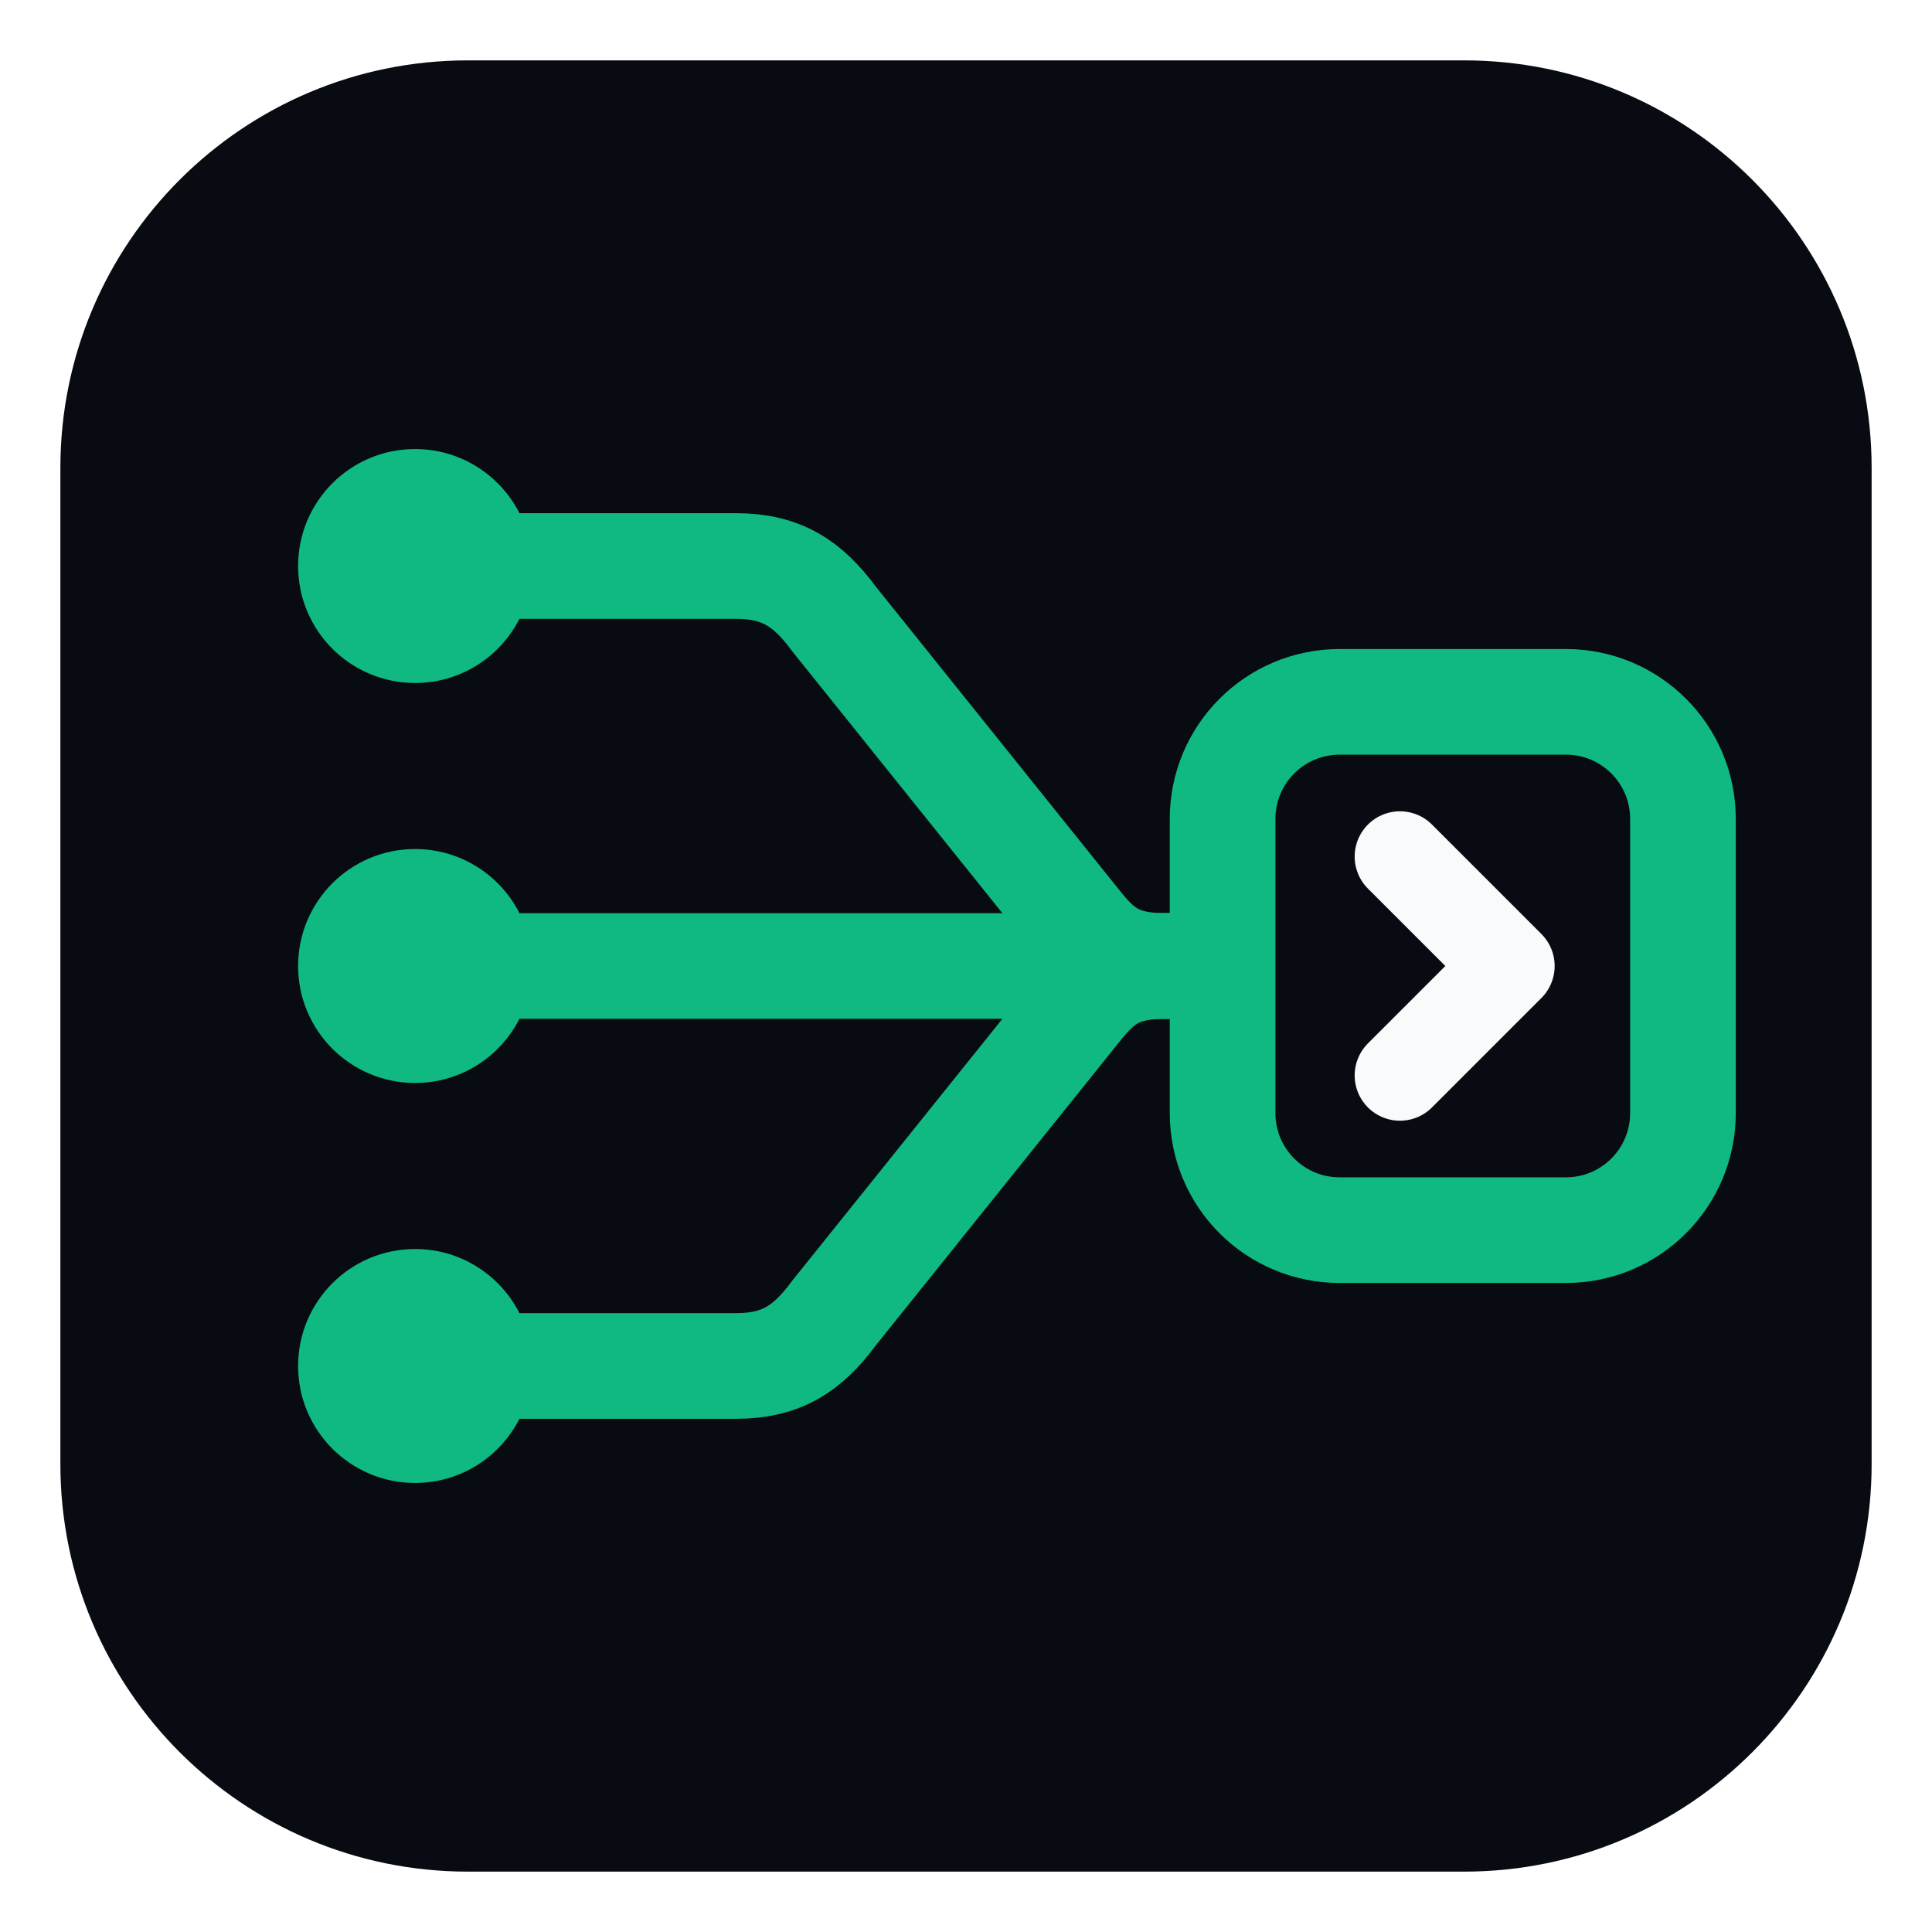
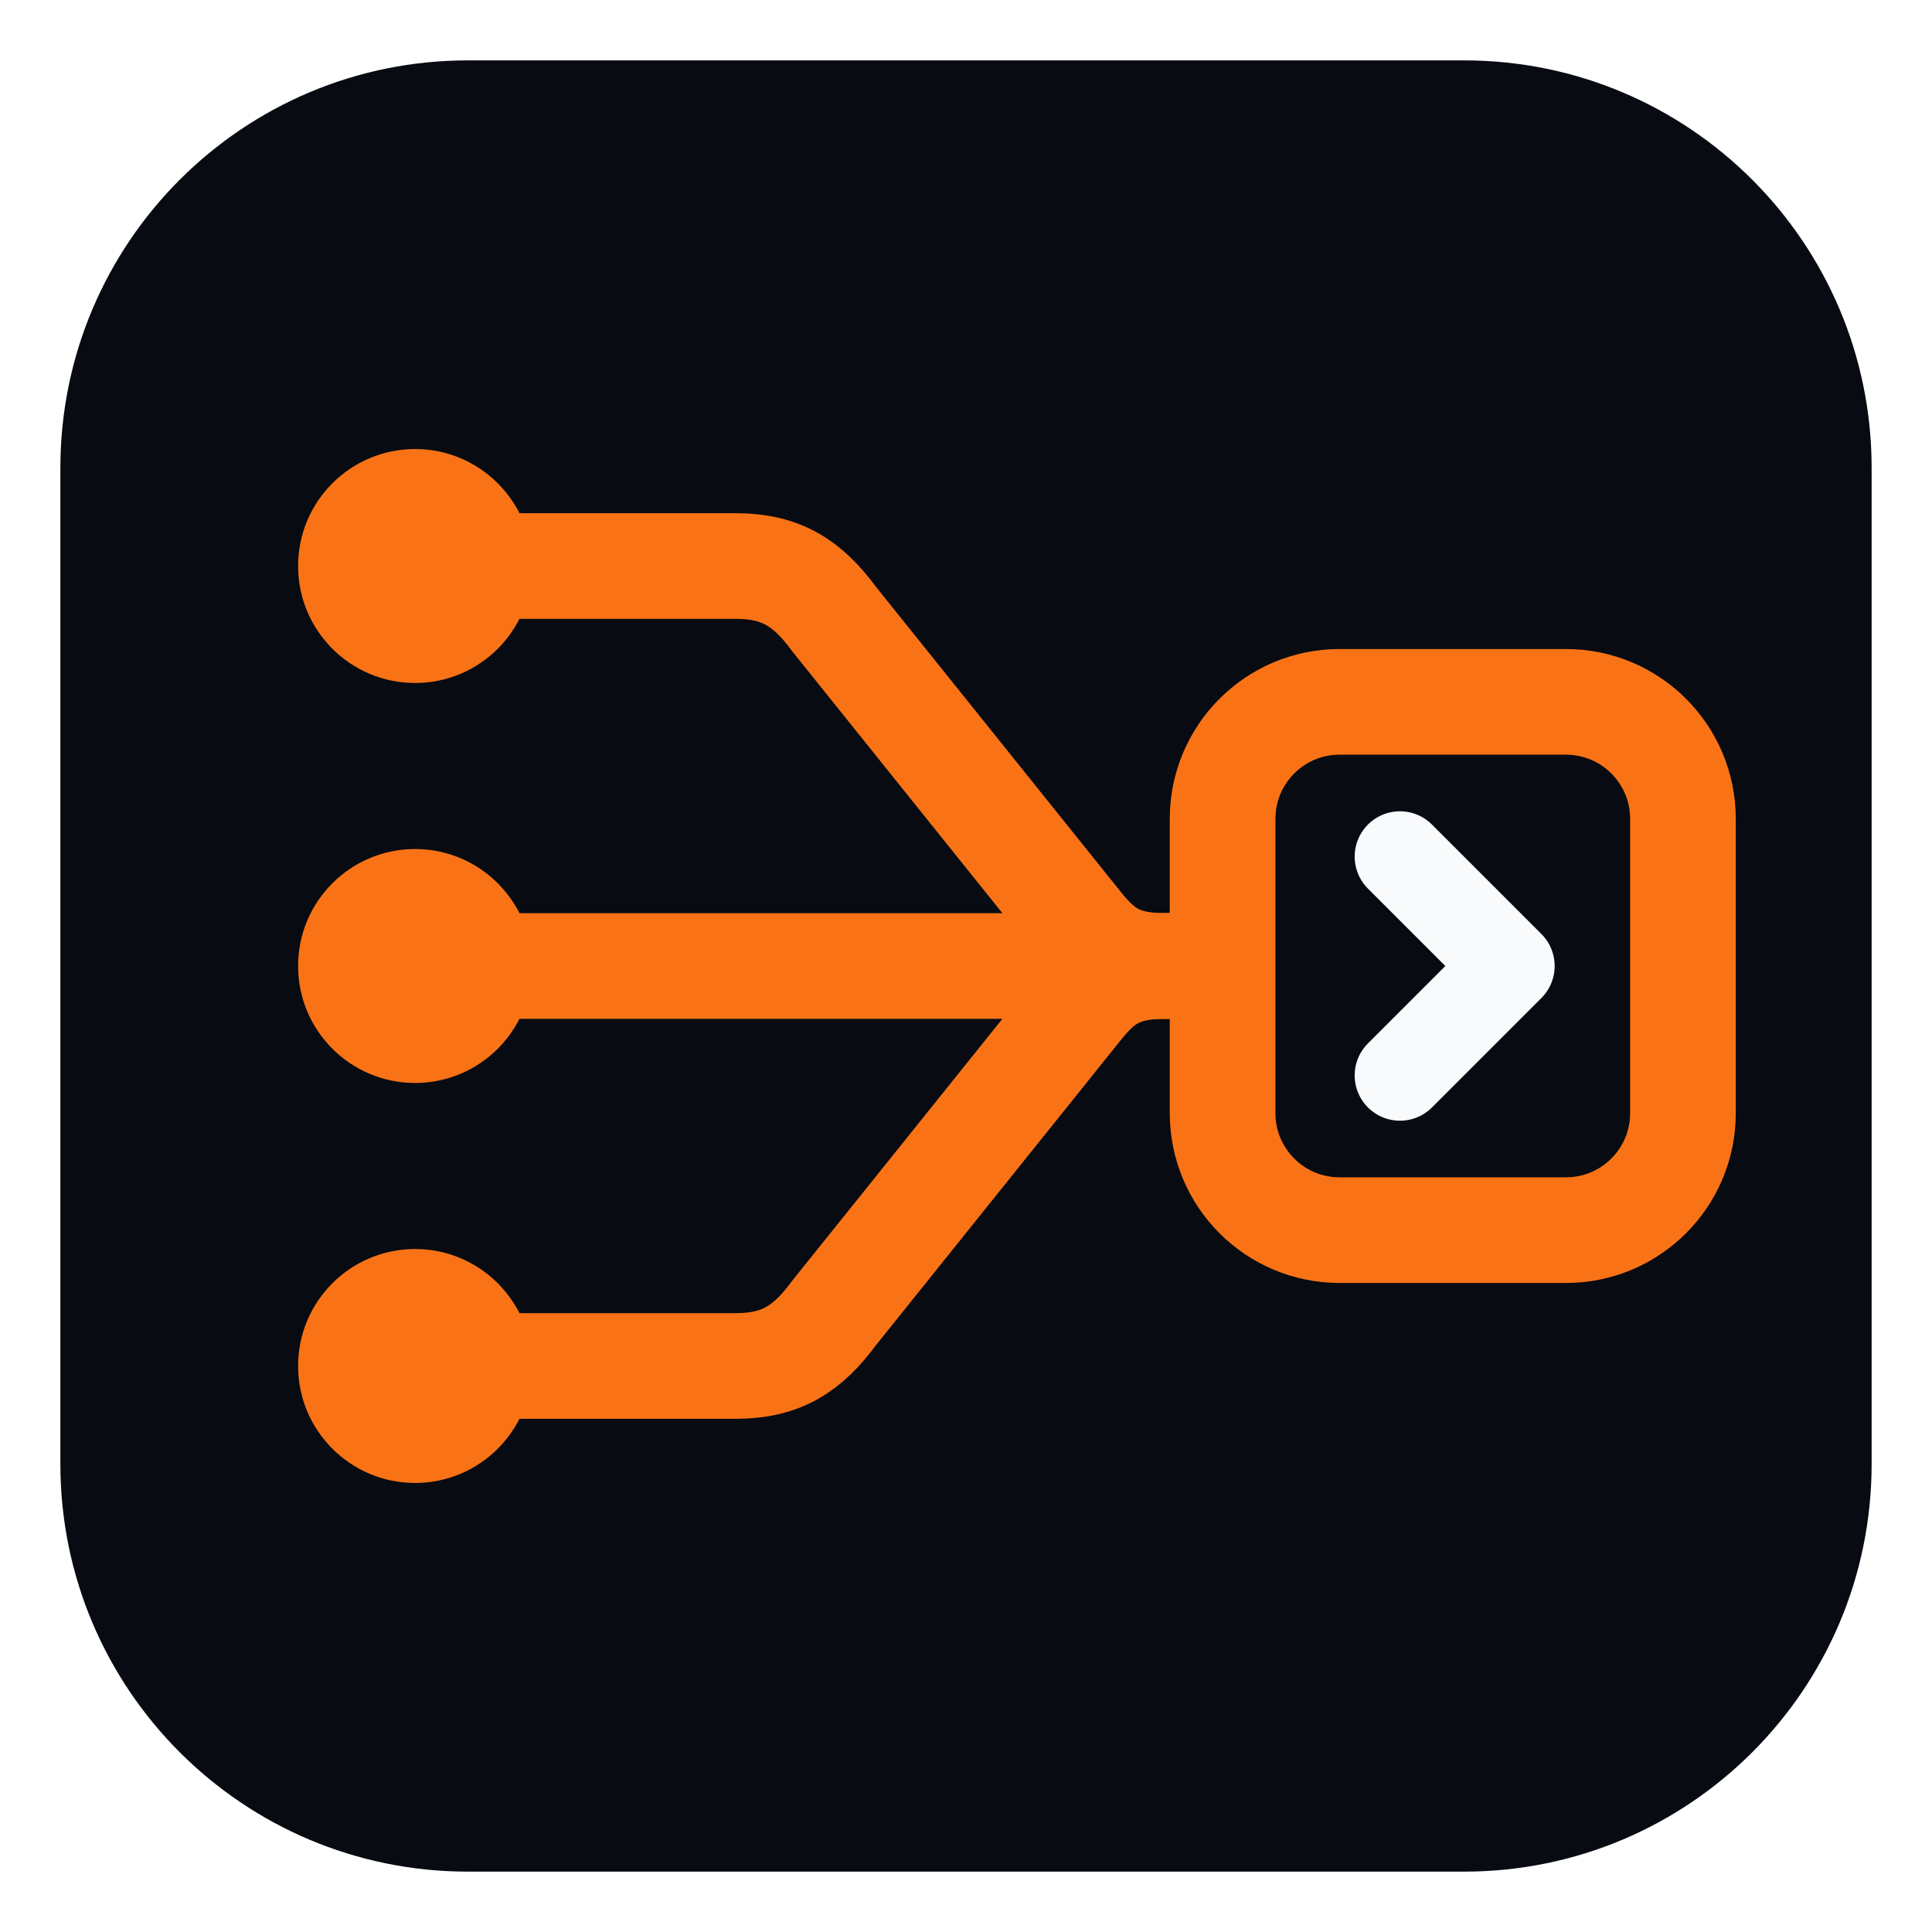
<svg xmlns="http://www.w3.org/2000/svg" width="1024" height="1024" viewBox="0 0 1024 1024">
  <rect x="32" y="32" width="960" height="960" rx="216" fill="#080b12" />
-   <g fill="none" stroke="#10b981" stroke-linecap="round" stroke-linejoin="round" stroke-width="56">
+   <g fill="none" stroke="#f97316" stroke-linecap="round" stroke-linejoin="round" stroke-width="56">
    <path d="M220 300h170c24 0 38 9 52 28l130 162c12 15 22 22 46 22h48" />
    <path d="M220 512h446" />
    <path d="M220 724h170c24 0 38-9 52-28l130-162c12-15 22-22 46-22h48" />
  </g>
-   <g fill="#10b981">
+   <g fill="#f97316">
    <circle cx="220" cy="300" r="62" />
    <circle cx="220" cy="512" r="62" />
    <circle cx="220" cy="724" r="62" />
  </g>
-   <rect x="648" y="372" width="244" height="280" rx="62" fill="#080b12" stroke="#10b981" stroke-width="56" />
+   <rect x="648" y="372" width="244" height="280" rx="62" fill="#080b12" stroke="#f97316" stroke-width="56" />
  <path d="m742 454 58 58-58 58" fill="none" stroke="#f8fafc" stroke-linecap="round" stroke-linejoin="round" stroke-width="48" />
</svg>
